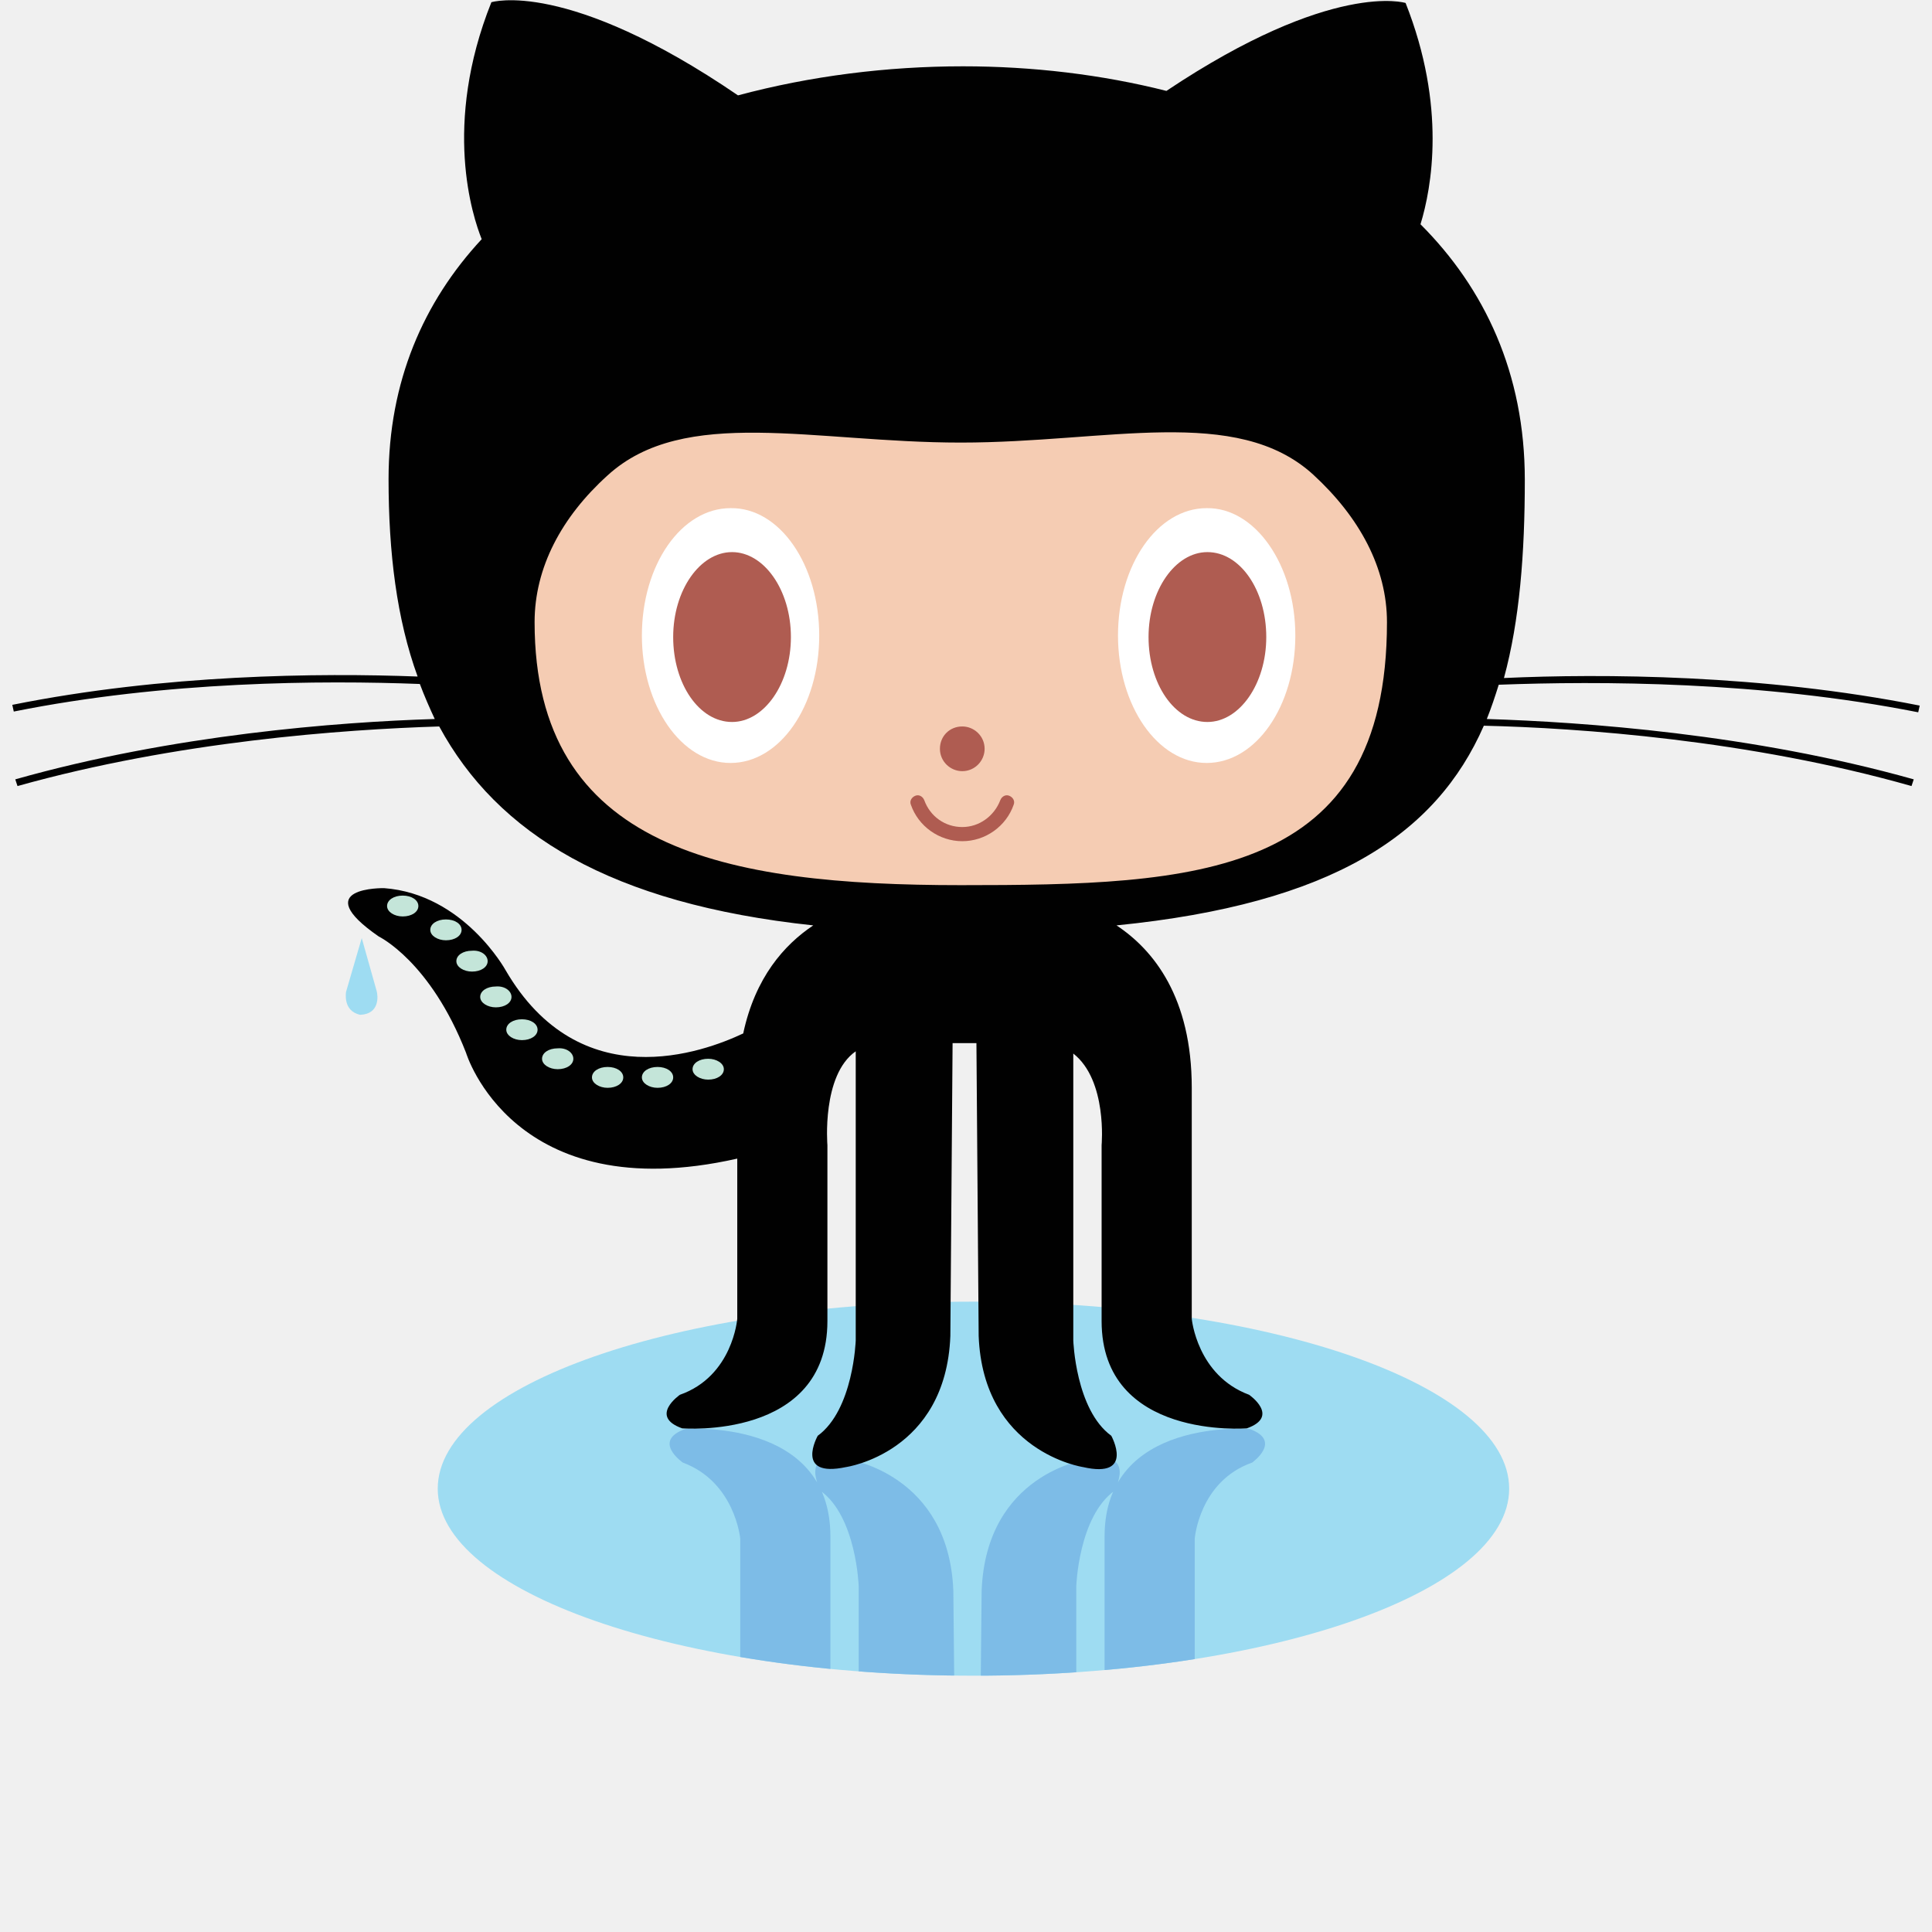
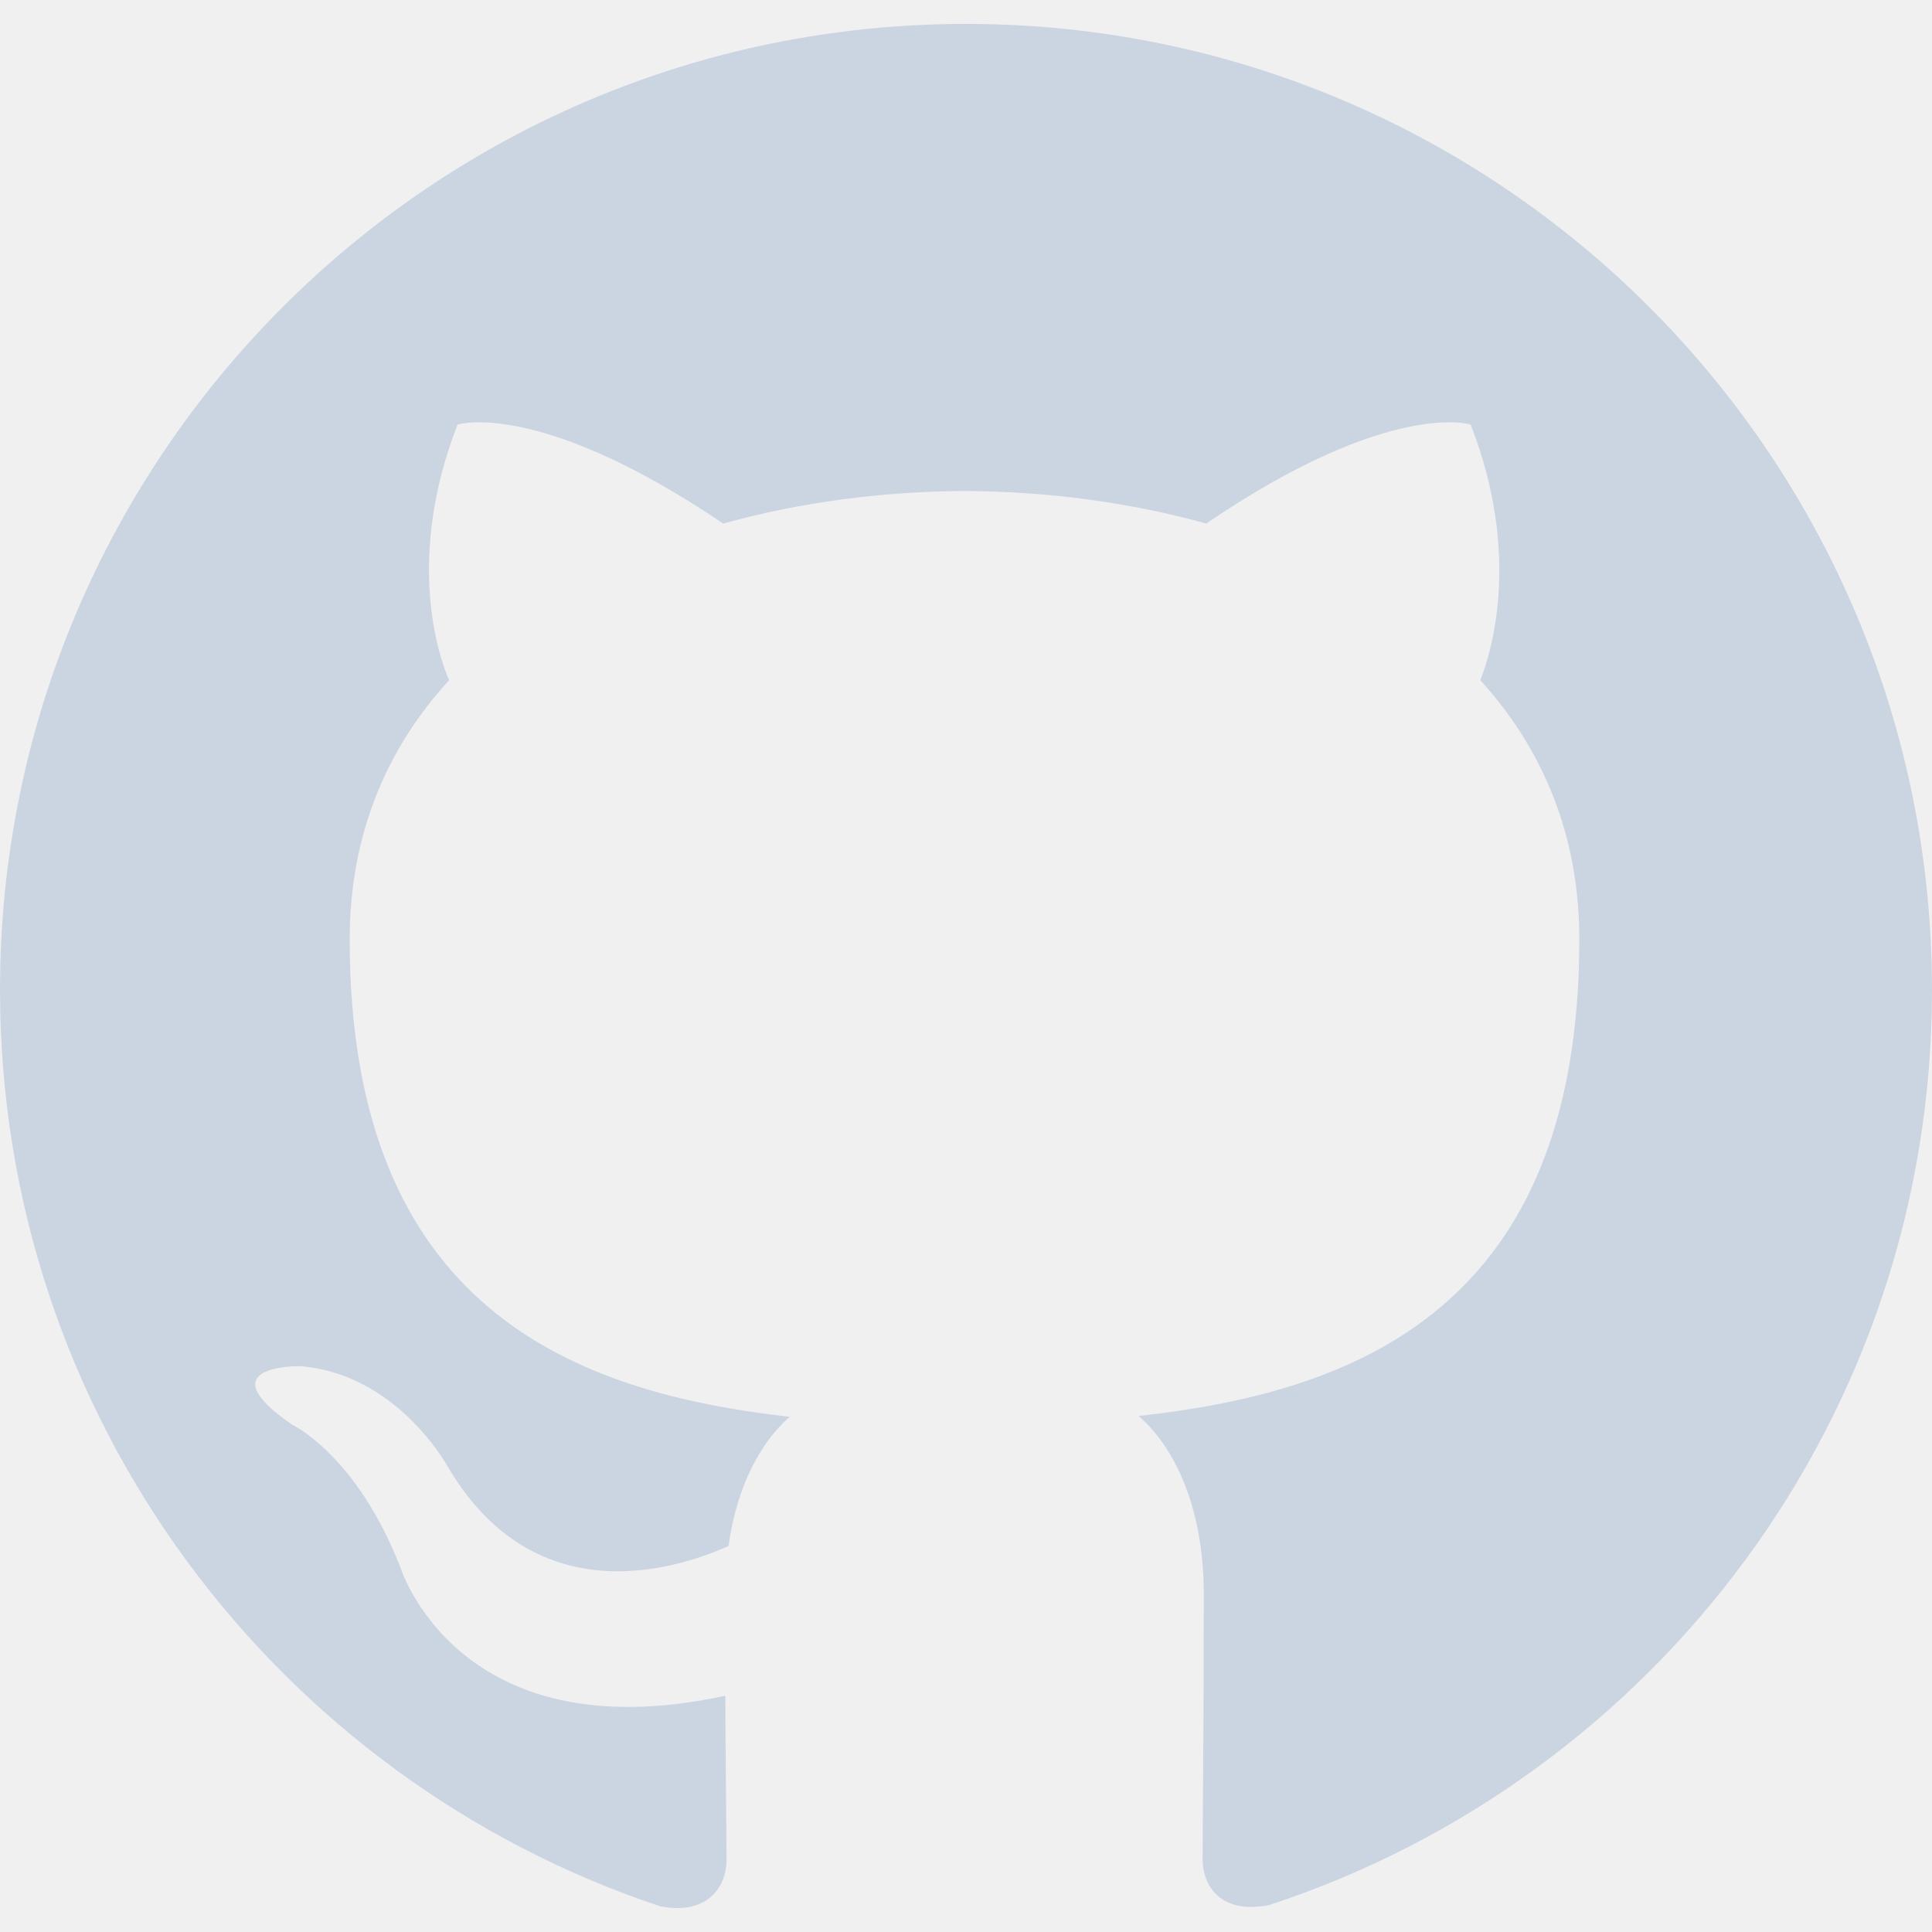
- <svg xmlns="http://www.w3.org/2000/svg" xmlns:xlink="http://www.w3.org/1999/xlink" width="800px" height="800px" viewBox="-1.65 0 259.3 259.3" version="1.1" preserveAspectRatio="xMidYMid">
-   <g>
-     <path fill="#9EDCF2" d="M200.9,199.8c0,13.9-32.2,25.1-71.9,25.1c-39.7,0-71.9-11.3-71.9-25.1c0-13.9,32.2-25.1,71.9-25.1C168.7,174.7,200.9,185.9,200.9,199.8L200.9,199.8z M200.9,199.8" />
-     <g>
-       <defs>
-         <path id="SVGID_1_" d="M98.1,244.8c1.6,7.5,5.5,11.9,9.4,14.5l41.1,0c5-3.4,10.1-9.8,10.1-21.8v-31c0,0,0.6-7.7,7.7-10.2c0,0,4.1-2.9-0.3-4.5c0,0-19.5-1.6-19.5,14.4v23.6c0,0,0.8,8.7-3.8,12.3v-29.2c0,0,0.3-9.3,5.1-12.8c0,0,3.2-5.7-3.8-4.2c0,0-13.4,1.9-14,17.6l-0.3,30h-3.2l-0.3-30c-0.6-15.6-14-17.6-14-17.6c-7-1.6-3.8,4.2-3.8,4.2c4.8,3.5,5.1,12.8,5.1,12.8v29.5c-4.6-3.3-3.8-12.6-3.8-12.6v-23.6c0-16-19.5-14.4-19.5-14.4c-4.5,1.6-0.3,4.5-0.3,4.5c7,2.6,7.7,10.2,7.7,10.2v21.7L98.1,244.8z" />
-       </defs>
-       <clipPath id="SVGID_2_">
-         <use xlink:href="#SVGID_1_" overflow="visible" />
-       </clipPath>
-       <path clip-path="url(#SVGID_2_)" fill="#7DBCE7" d="M200.9,199.8c0,13.9-32.2,25.1-71.9,25.1c-39.7,0-71.9-11.3-71.9-25.1c0-13.9,32.2-25.1,71.9-25.1C168.7,174.7,200.9,185.9,200.9,199.8L200.9,199.8z M200.9,199.8" />
-     </g>
-     <path fill="#9EDCF2" d="M46.9,125.9l-2.1,7.2c0,0-0.5,2.6,1.9,3.1c2.6-0.1,2.4-2.5,2.2-3.2L46.9,125.9L46.9,125.9z M46.9,125.9" />
-     <path fill="#010101" d="M255.8,95.6l0.2-0.9c-21.1-4.2-42.7-4.3-55.8-3.7c2.1-7.7,2.8-16.7,2.8-26.6c0-14.3-5.4-25.7-14-34.3c1.5-4.9,3.5-15.8-2-29.7c0,0-9.8-3.1-32.1,11.8c-8.7-2.2-18-3.3-27.3-3.3c-10.2,0-20.5,1.3-30.2,3.9C74.4-2.9,64.3,0.3,64.3,0.3c-6.6,16.5-2.5,28.8-1.3,31.8c-7.8,8.4-12.5,19.1-12.5,32.2c0,9.9,1.1,18.8,3.9,26.5c-13.2-0.5-34-0.3-54.4,3.8l0.2,0.9c20.4-4.1,41.4-4.2,54.5-3.7c0.6,1.6,1.3,3.2,2,4.7c-13,0.4-35.1,2.1-56.3,8.1l0.3,0.9c21.4-6,43.7-7.6,56.6-8c7.8,14.4,23,23.8,50.2,26.7c-3.9,2.6-7.8,7-9.4,14.5c-5.3,2.5-21.9,8.7-31.9-8.5c0,0-5.6-10.2-16.3-11c0,0-10.4-0.2-0.7,6.5c0,0,6.9,3.3,11.7,15.6c0,0,6.3,21,36.4,14.2V177c0,0-0.6,7.7-7.7,10.2c0,0-4.2,2.9,0.3,4.5c0,0,19.5,1.6,19.5-14.4v-23.6c0,0-0.8-9.4,3.8-12.6v38.8c0,0-0.3,9.3-5.1,12.8c0,0-3.2,5.7,3.8,4.2c0,0,13.4-1.9,14-17.6l0.3-39.3h3.2l0.3,39.3c0.6,15.6,14,17.6,14,17.6c7,1.6,3.8-4.2,3.8-4.2c-4.8-3.5-5.1-12.8-5.1-12.8v-38.5c4.6,3.6,3.8,12.3,3.8,12.3v23.6c0,16,19.5,14.4,19.5,14.4c4.5-1.6,0.3-4.5,0.3-4.5c-7-2.6-7.7-10.2-7.7-10.2v-31c0-12.1-5.1-18.5-10.1-21.8c29-2.9,42.9-12.2,49.3-26.8c12.7,0.3,35.6,1.9,57.4,8.1l0.3-0.9c-21.7-6.1-44.4-7.7-57.3-8.1c0.6-1.5,1.1-3,1.6-4.6C212.9,91.4,234.6,91.4,255.8,95.6L255.8,95.6z M255.8,95.6" />
-     <path fill="#F5CCB3" d="M174.6,63.7c6.2,5.7,9.9,12.5,9.9,19.8c0,34.4-25.6,35.3-57.2,35.3c-31.6,0-57.2-4.8-57.2-35.3c0-7.3,3.6-14.1,9.8-19.7c10.3-9.4,27.7-4.4,47.4-4.4C147,59.4,164.3,54.3,174.6,63.7L174.6,63.7z M174.6,63.7" />
-     <path fill="#FFFFFF" d="M108.3,85.3c0,9.5-5.3,17.1-11.9,17.1c-6.6,0-11.9-7.7-11.9-17.1c0-9.5,5.3-17.1,11.9-17.1C103,68.1,108.3,75.8,108.3,85.3L108.3,85.3z M108.3,85.3" />
-     <path fill="#AF5C51" d="M104.5,85.5c0,6.3-3.6,11.4-7.9,11.4c-4.4,0-7.9-5.1-7.9-11.4c0-6.3,3.6-11.4,7.9-11.4C100.9,74.1,104.5,79.2,104.5,85.5L104.5,85.5z M104.5,85.5" />
-     <path fill="#FFFFFF" d="M172.2,85.3c0,9.5-5.3,17.1-11.9,17.1c-6.6,0-11.9-7.7-11.9-17.1c0-9.5,5.3-17.1,11.9-17.1C166.8,68.1,172.2,75.8,172.2,85.3L172.2,85.3z M172.2,85.3" />
-     <path fill="#AF5C51" d="M168.3,85.5c0,6.3-3.6,11.4-7.9,11.4c-4.4,0-7.9-5.1-7.9-11.4c0-6.3,3.6-11.4,7.9-11.4C164.8,74.1,168.3,79.2,168.3,85.5L168.3,85.5z M168.3,85.5" />
-     <path fill="#AF5C51" d="M130.5,100.5c0,1.6-1.3,3-3,3c-1.6,0-3-1.3-3-3s1.3-3,3-3C129.1,97.5,130.5,98.8,130.5,100.5L130.5,100.5z M130.5,100.5" />
-     <path fill="#AF5C51" d="M120.6,108c-0.2-0.5,0.1-1,0.6-1.2c0.5-0.2,1,0.1,1.2,0.6c0.8,2.2,2.8,3.6,5.1,3.6c2.3,0,4.3-1.5,5.1-3.6c0.2-0.5,0.7-0.8,1.2-0.6c0.5,0.2,0.8,0.7,0.6,1.2c-1,2.9-3.8,4.9-6.9,4.9C124.4,112.9,121.6,110.9,120.6,108L120.6,108z M120.6,108" />
-     <path fill="#C4E5D9" d="M54.5,121.6c0,0.8-0.9,1.4-2.1,1.4c-1.1,0-2.1-0.6-2.1-1.4c0-0.8,0.9-1.4,2.1-1.4C53.6,120.2,54.5,120.8,54.5,121.6L54.5,121.6z M54.5,121.6" />
-     <path fill="#C4E5D9" d="M60.3,124.8c0,0.8-0.9,1.4-2.1,1.4c-1.1,0-2.1-0.6-2.1-1.4c0-0.8,0.9-1.4,2.1-1.4C59.4,123.4,60.3,124,60.3,124.8L60.3,124.8z M60.3,124.8" />
-     <path fill="#C4E5D9" d="M63.8,129c0,0.8-0.9,1.4-2.1,1.4c-1.1,0-2.1-0.6-2.1-1.4c0-0.8,0.9-1.4,2.1-1.4C62.9,127.5,63.8,128.2,63.8,129L63.8,129z M63.8,129" />
-     <path fill="#C4E5D9" d="M67,133.8c0,0.8-0.9,1.4-2.1,1.4c-1.1,0-2.1-0.6-2.1-1.4c0-0.8,0.9-1.4,2.1-1.4C66.1,132.3,67,133,67,133.8L67,133.8z M67,133.8" />
-     <path fill="#C4E5D9" d="M70.5,138.2c0,0.8-0.9,1.4-2.1,1.4c-1.1,0-2.1-0.6-2.1-1.4c0-0.8,0.9-1.4,2.1-1.4C69.6,136.8,70.5,137.4,70.5,138.2L70.5,138.2z M70.5,138.2" />
-     <path fill="#C4E5D9" d="M75.3,142.1c0,0.8-0.9,1.4-2.1,1.4c-1.1,0-2.1-0.6-2.1-1.4c0-0.8,0.9-1.4,2.1-1.4C74.4,140.6,75.3,141.3,75.3,142.1L75.3,142.1z M75.3,142.1" />
-     <path fill="#C4E5D9" d="M82,144.6c0,0.8-0.9,1.4-2.1,1.4c-1.1,0-2.1-0.6-2.1-1.4c0-0.8,0.9-1.4,2.1-1.4C81.1,143.2,82,143.8,82,144.6L82,144.6z M82,144.6" />
-     <path fill="#C4E5D9" d="M88.7,144.6c0,0.8-0.9,1.4-2.1,1.4c-1.1,0-2.1-0.6-2.1-1.4c0-0.8,0.9-1.4,2.1-1.4C87.8,143.2,88.7,143.8,88.7,144.6L88.7,144.6z M88.7,144.6" />
-     <path fill="#C4E5D9" d="M95.5,143.5c0,0.8-0.9,1.4-2.1,1.4c-1.1,0-2.1-0.6-2.1-1.4c0-0.8,0.9-1.4,2.1-1.4C94.5,142.1,95.5,142.7,95.5,143.5L95.5,143.5z M95.5,143.5" />
-   </g>
+ <svg xmlns="http://www.w3.org/2000/svg" fill="#cbd5e1" role="img" viewBox="0 0 24 24">
+   <path d="M12 .297c-6.63 0-12 5.373-12 12 0 5.303 3.438 9.8 8.205 11.385.6.113.82-.258.82-.577 0-.285-.01-1.04-.015-2.04-3.338.724-4.042-1.61-4.042-1.61C4.422 18.07 3.633 17.7 3.633 17.7c-1.087-.744.084-.729.084-.729 1.205.084 1.838 1.236 1.838 1.236 1.07 1.835 2.809 1.305 3.495.998.108-.776.417-1.305.76-1.605-2.665-.3-5.466-1.332-5.466-5.93 0-1.31.465-2.38 1.235-3.22-.135-.303-.54-1.523.105-3.176 0 0 1.005-.322 3.3 1.23.96-.267 1.98-.399 3-.405 1.02.006 2.04.138 3 .405 2.28-1.552 3.285-1.23 3.285-1.23.645 1.653.24 2.873.12 3.176.765.84 1.23 1.91 1.23 3.22 0 4.61-2.805 5.625-5.475 5.92.42.36.81 1.096.81 2.22 0 1.606-.015 2.896-.015 3.286 0 .315.21.69.825.57C20.565 22.092 24 17.592 24 12.297c0-6.627-5.373-12-12-12" />
</svg>
